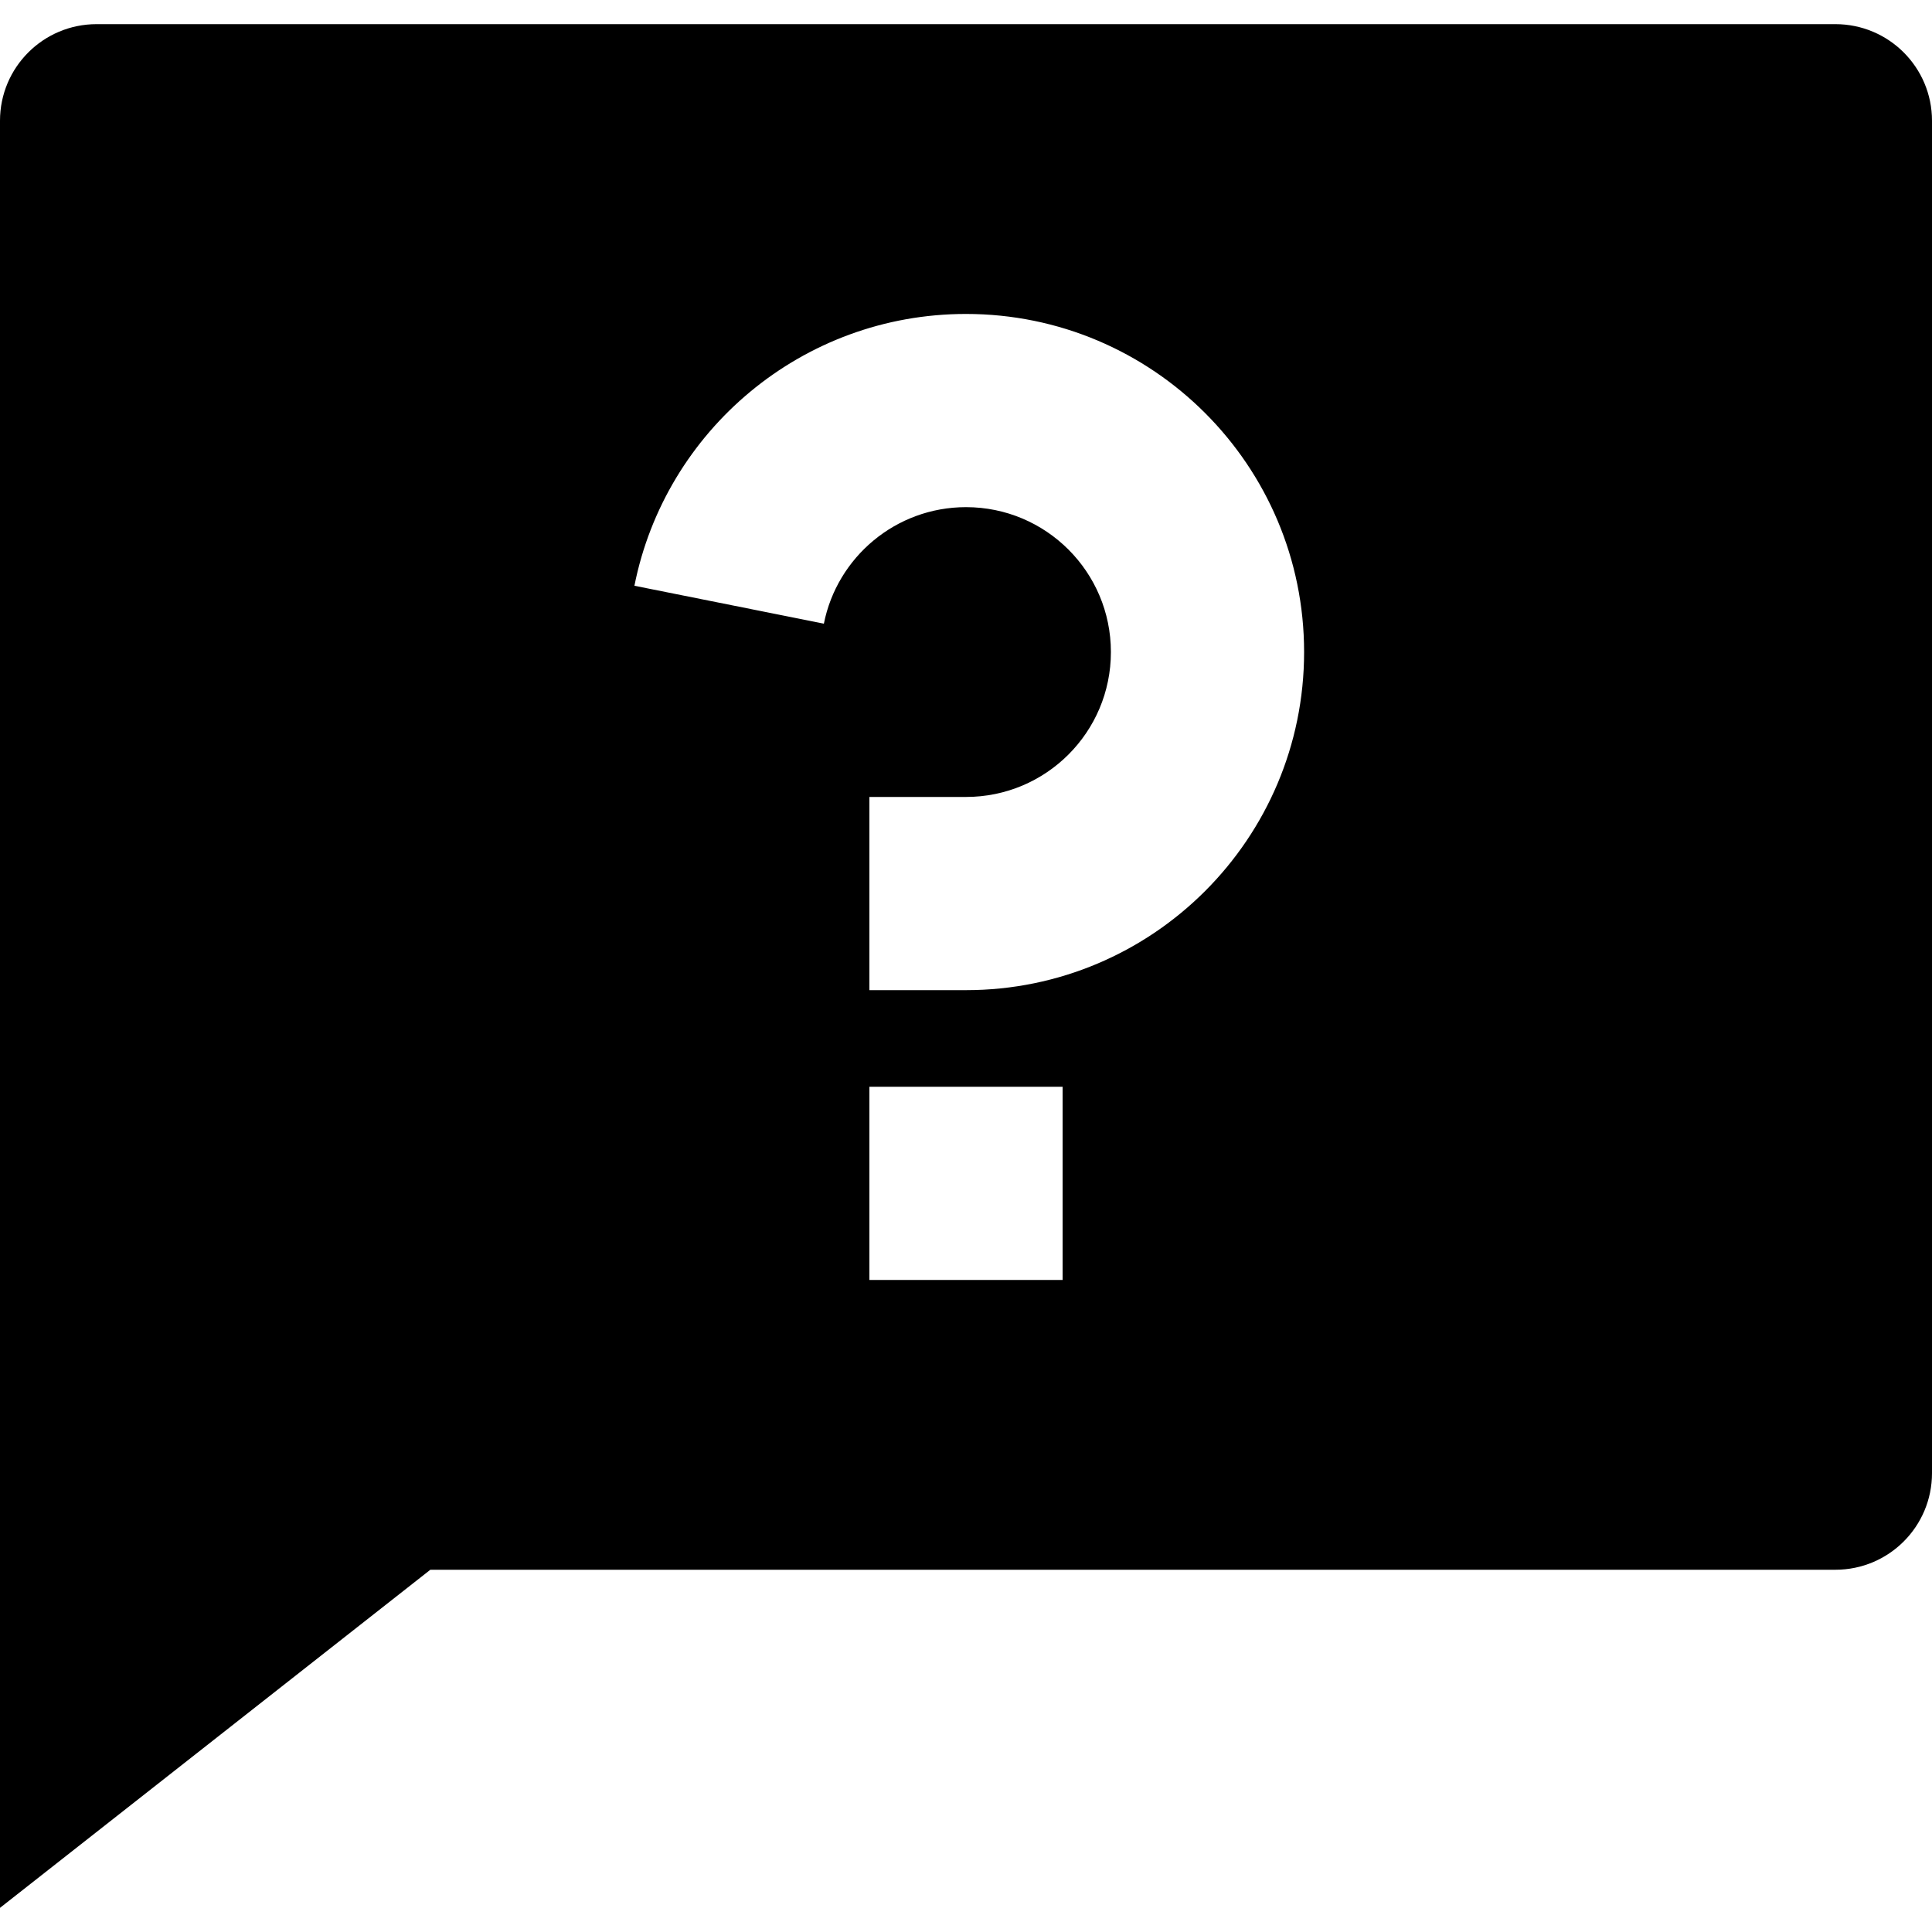
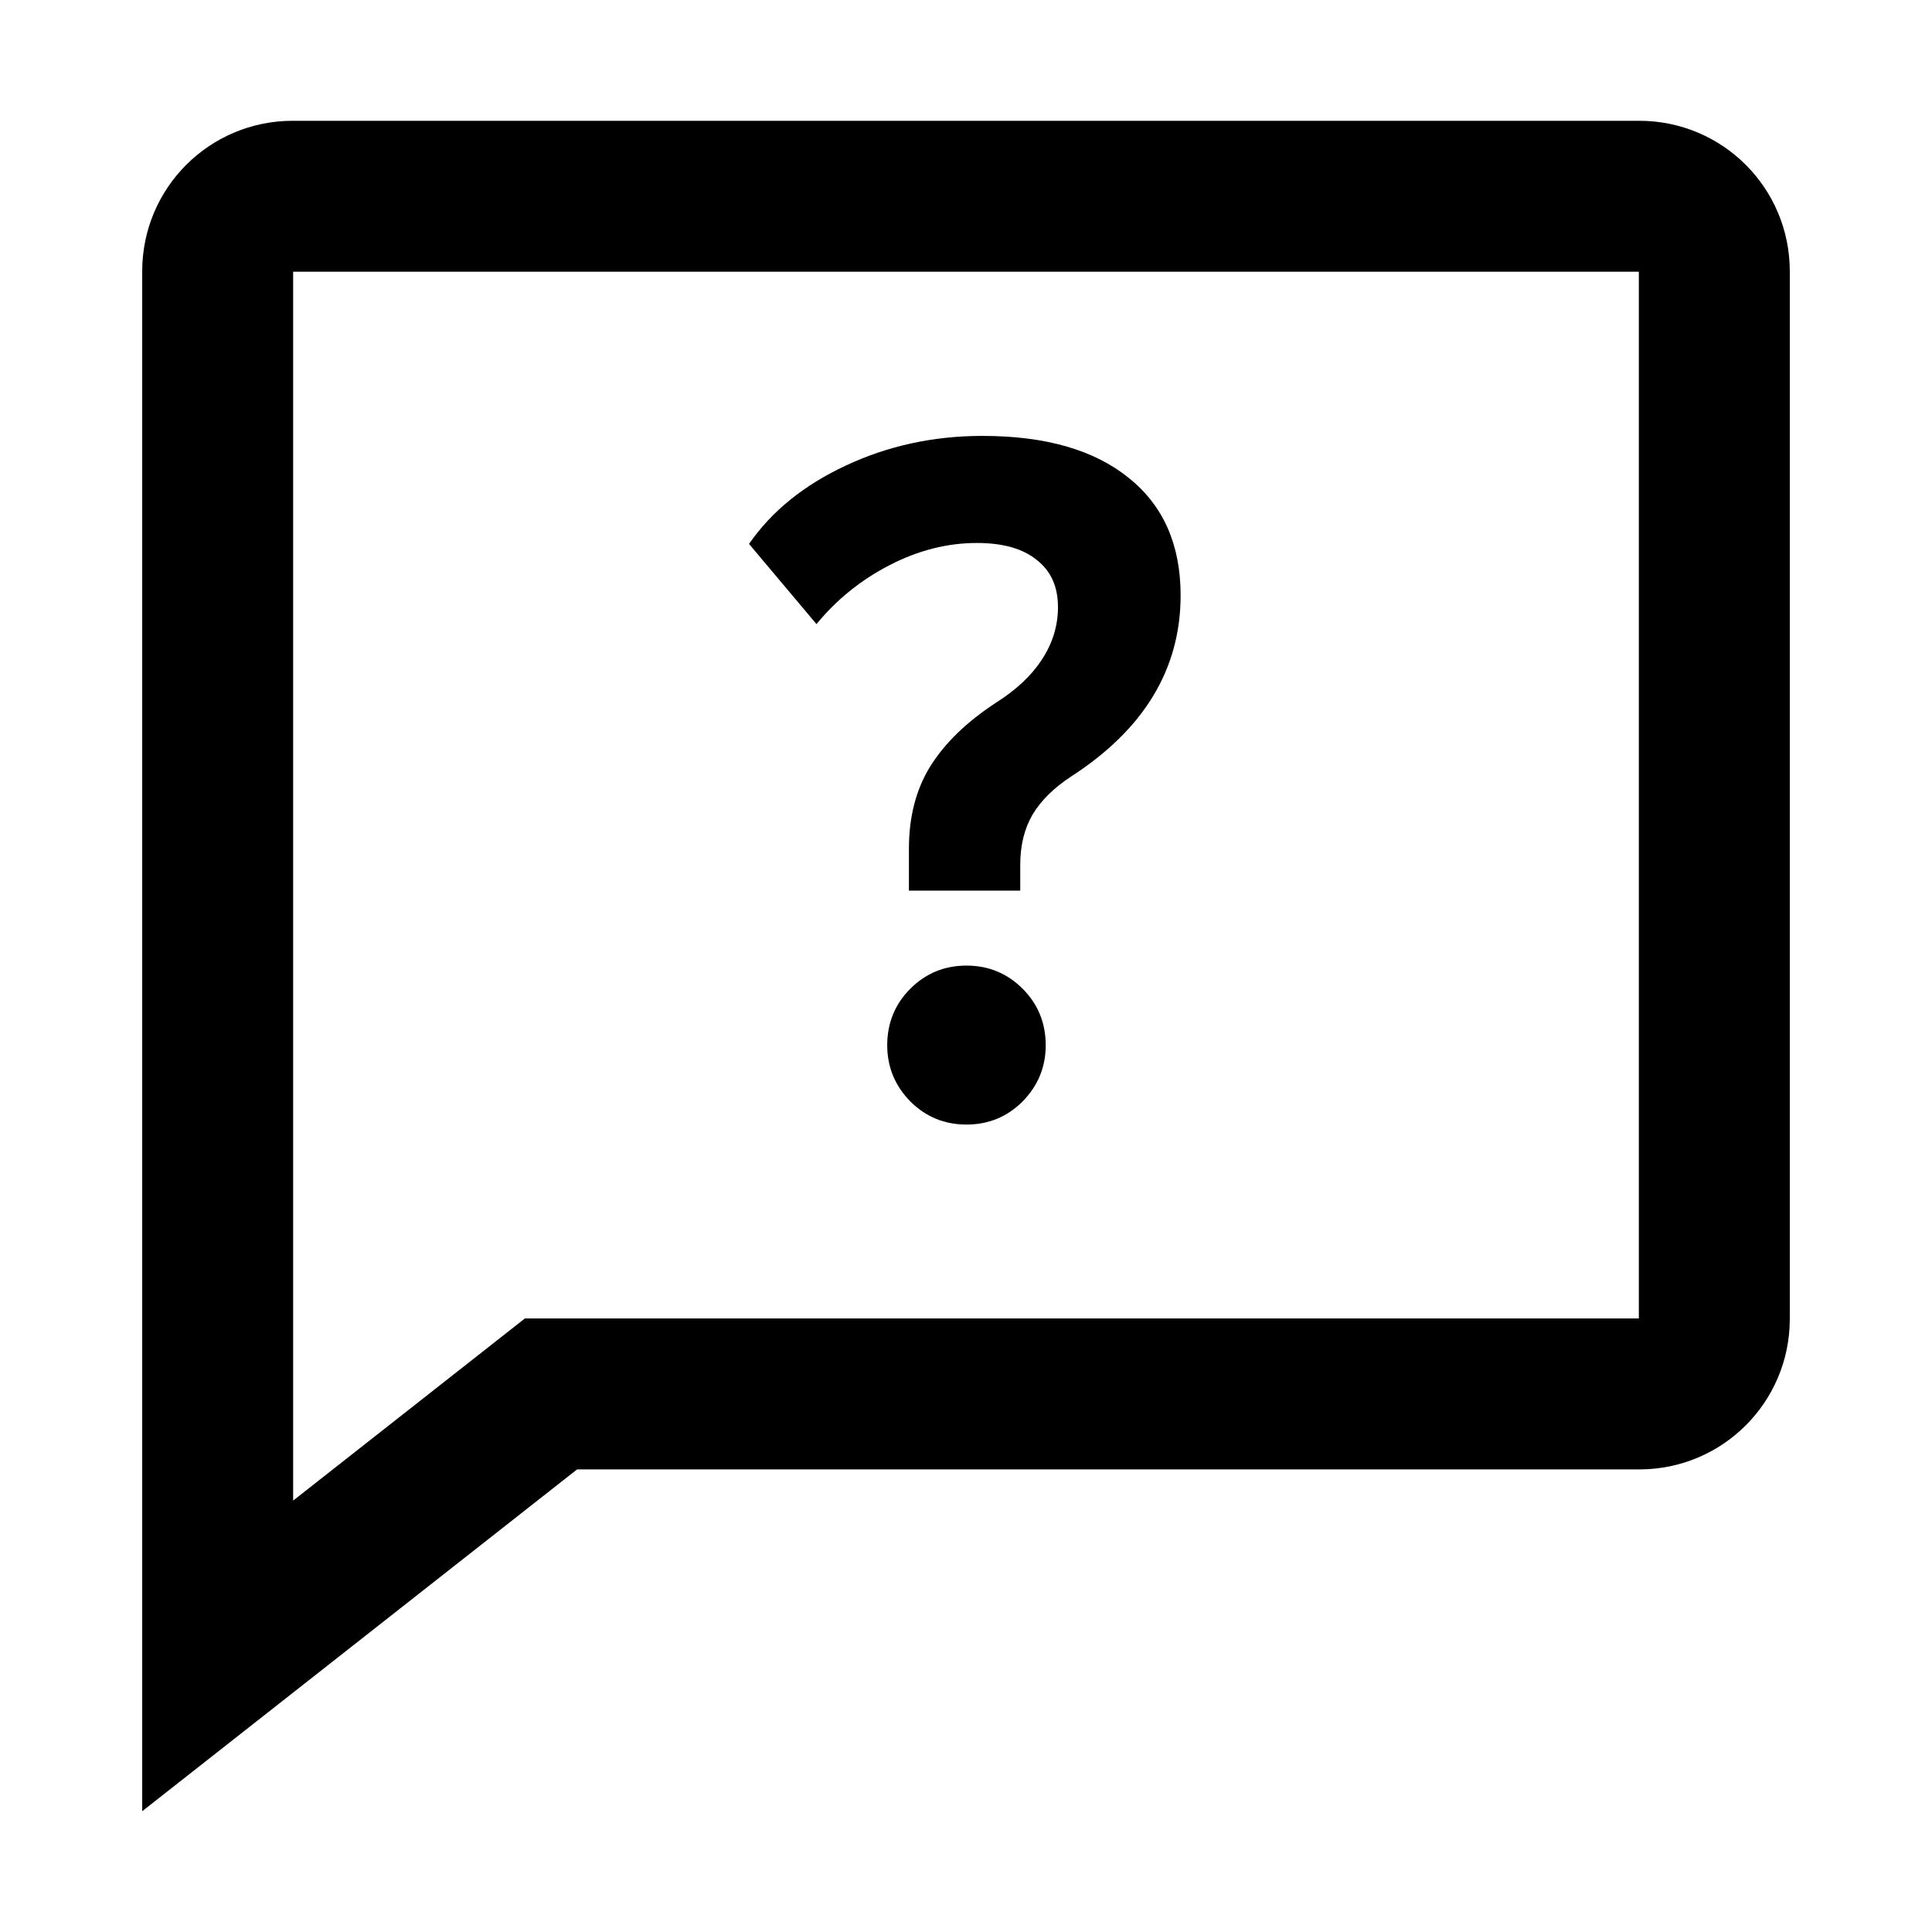
- <svg xmlns="http://www.w3.org/2000/svg" width="16" height="16" fill="currentColor" version="1.1" viewBox="0 0 16 16">
-   <path d="m3.564 13-3.564 2.8v-14.8c0-0.442 0.358-0.8 0.8-0.8h14.4c0.442 0 0.8 0.358 0.8 0.8v11.2c0 0.442-0.358 0.8-0.8 0.8zm3.636-4v1.6h1.6v-1.6zm-1.946-4.149 1.569 0.314c0.109-0.55 0.595-0.965 1.177-0.965 0.663 0 1.2 0.537 1.2 1.2 0 0.663-0.537 1.2-1.2 1.2h-0.8v1.6h0.8c1.546 0 2.8-1.254 2.8-2.8s-1.254-2.8-2.8-2.8c-1.358 0-2.491 0.967-2.746 2.251z" fill="currentColor" stroke-width=".8" />
+ <svg xmlns="http://www.w3.org/2000/svg" class="icon" width="16" height="16" p-id="5419" t="1784569638457" version="1.1" viewBox="0 0 81.92 81.92" xml:space="preserve">
+   <path d="m23.364 59.104-14.134 11.109v-58.717c0-1.753 1.421-3.174 3.173-3.174h57.114c1.752 0 3.173 1.421 3.173 3.174v44.435c0 1.753-1.421 3.174-3.173 3.174z" fill="none" stroke="currentColor" stroke-width="6.4" />
+   <path d="m38.54 37.763v-1.78q0-2.02 0.9-3.48 0.92-1.48 2.78-2.7 1.3-0.82 1.96-1.84 0.68-1.04 0.68-2.22 0-1.3-0.9-2-0.88-0.72-2.54-0.72l0.24-4.54q4 0 6.2 1.78 2.2 1.76 2.2 4.98 0 2.34-1.16 4.26t-3.48 3.42q-1.1 0.72-1.64 1.62-0.52 0.9-0.52 2.12v1.1zm-3.92-11.3-2.86-3.4q1.44-2.08 4.1-3.32 2.68-1.26 5.8-1.26l-0.24 4.54q-1.88 0-3.7 0.94t-3.1 2.5zm6.36 21.22q-1.4 0-2.38-0.98-0.98-1-0.98-2.38 0-1.42 0.98-2.4t2.38-0.98q1.4 0 2.38 0.98t0.98 2.4q0 1.38-0.98 2.38-0.98 0.98-2.38 0.98z" fill="currentColor" stroke-linecap="round" stroke-linejoin="round" stroke-width="6.4" aria-label="?" />
</svg>
